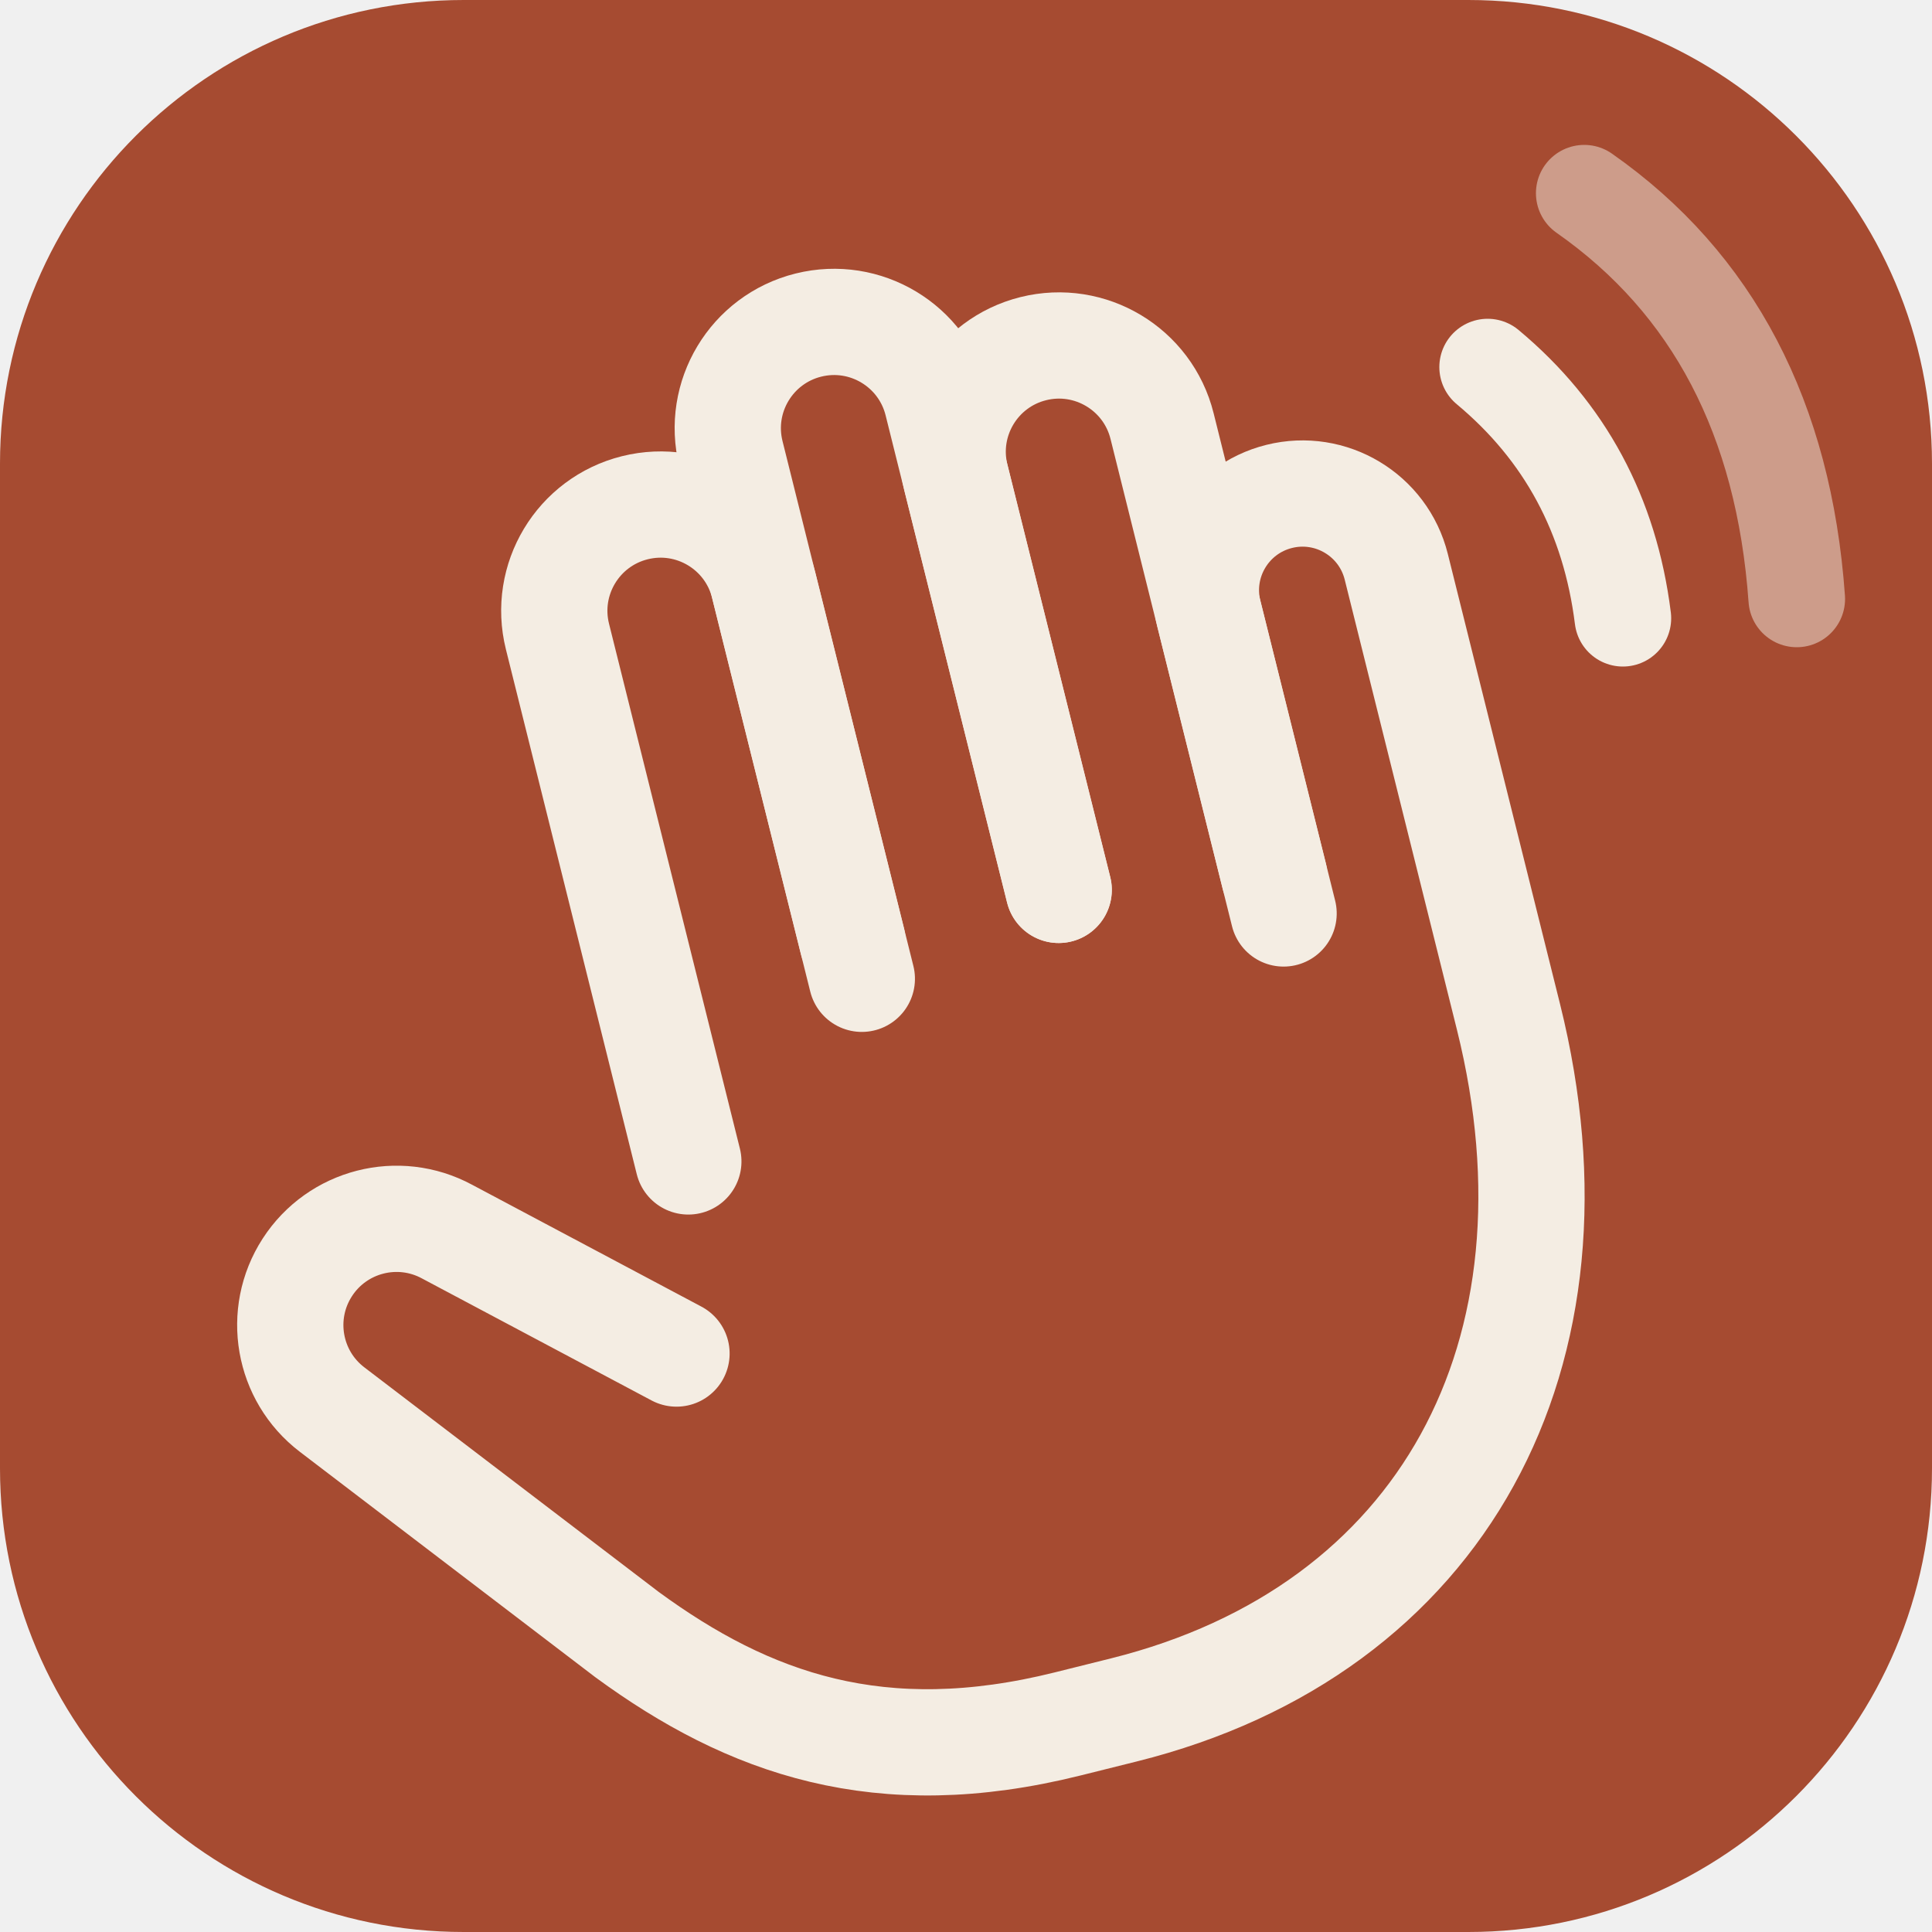
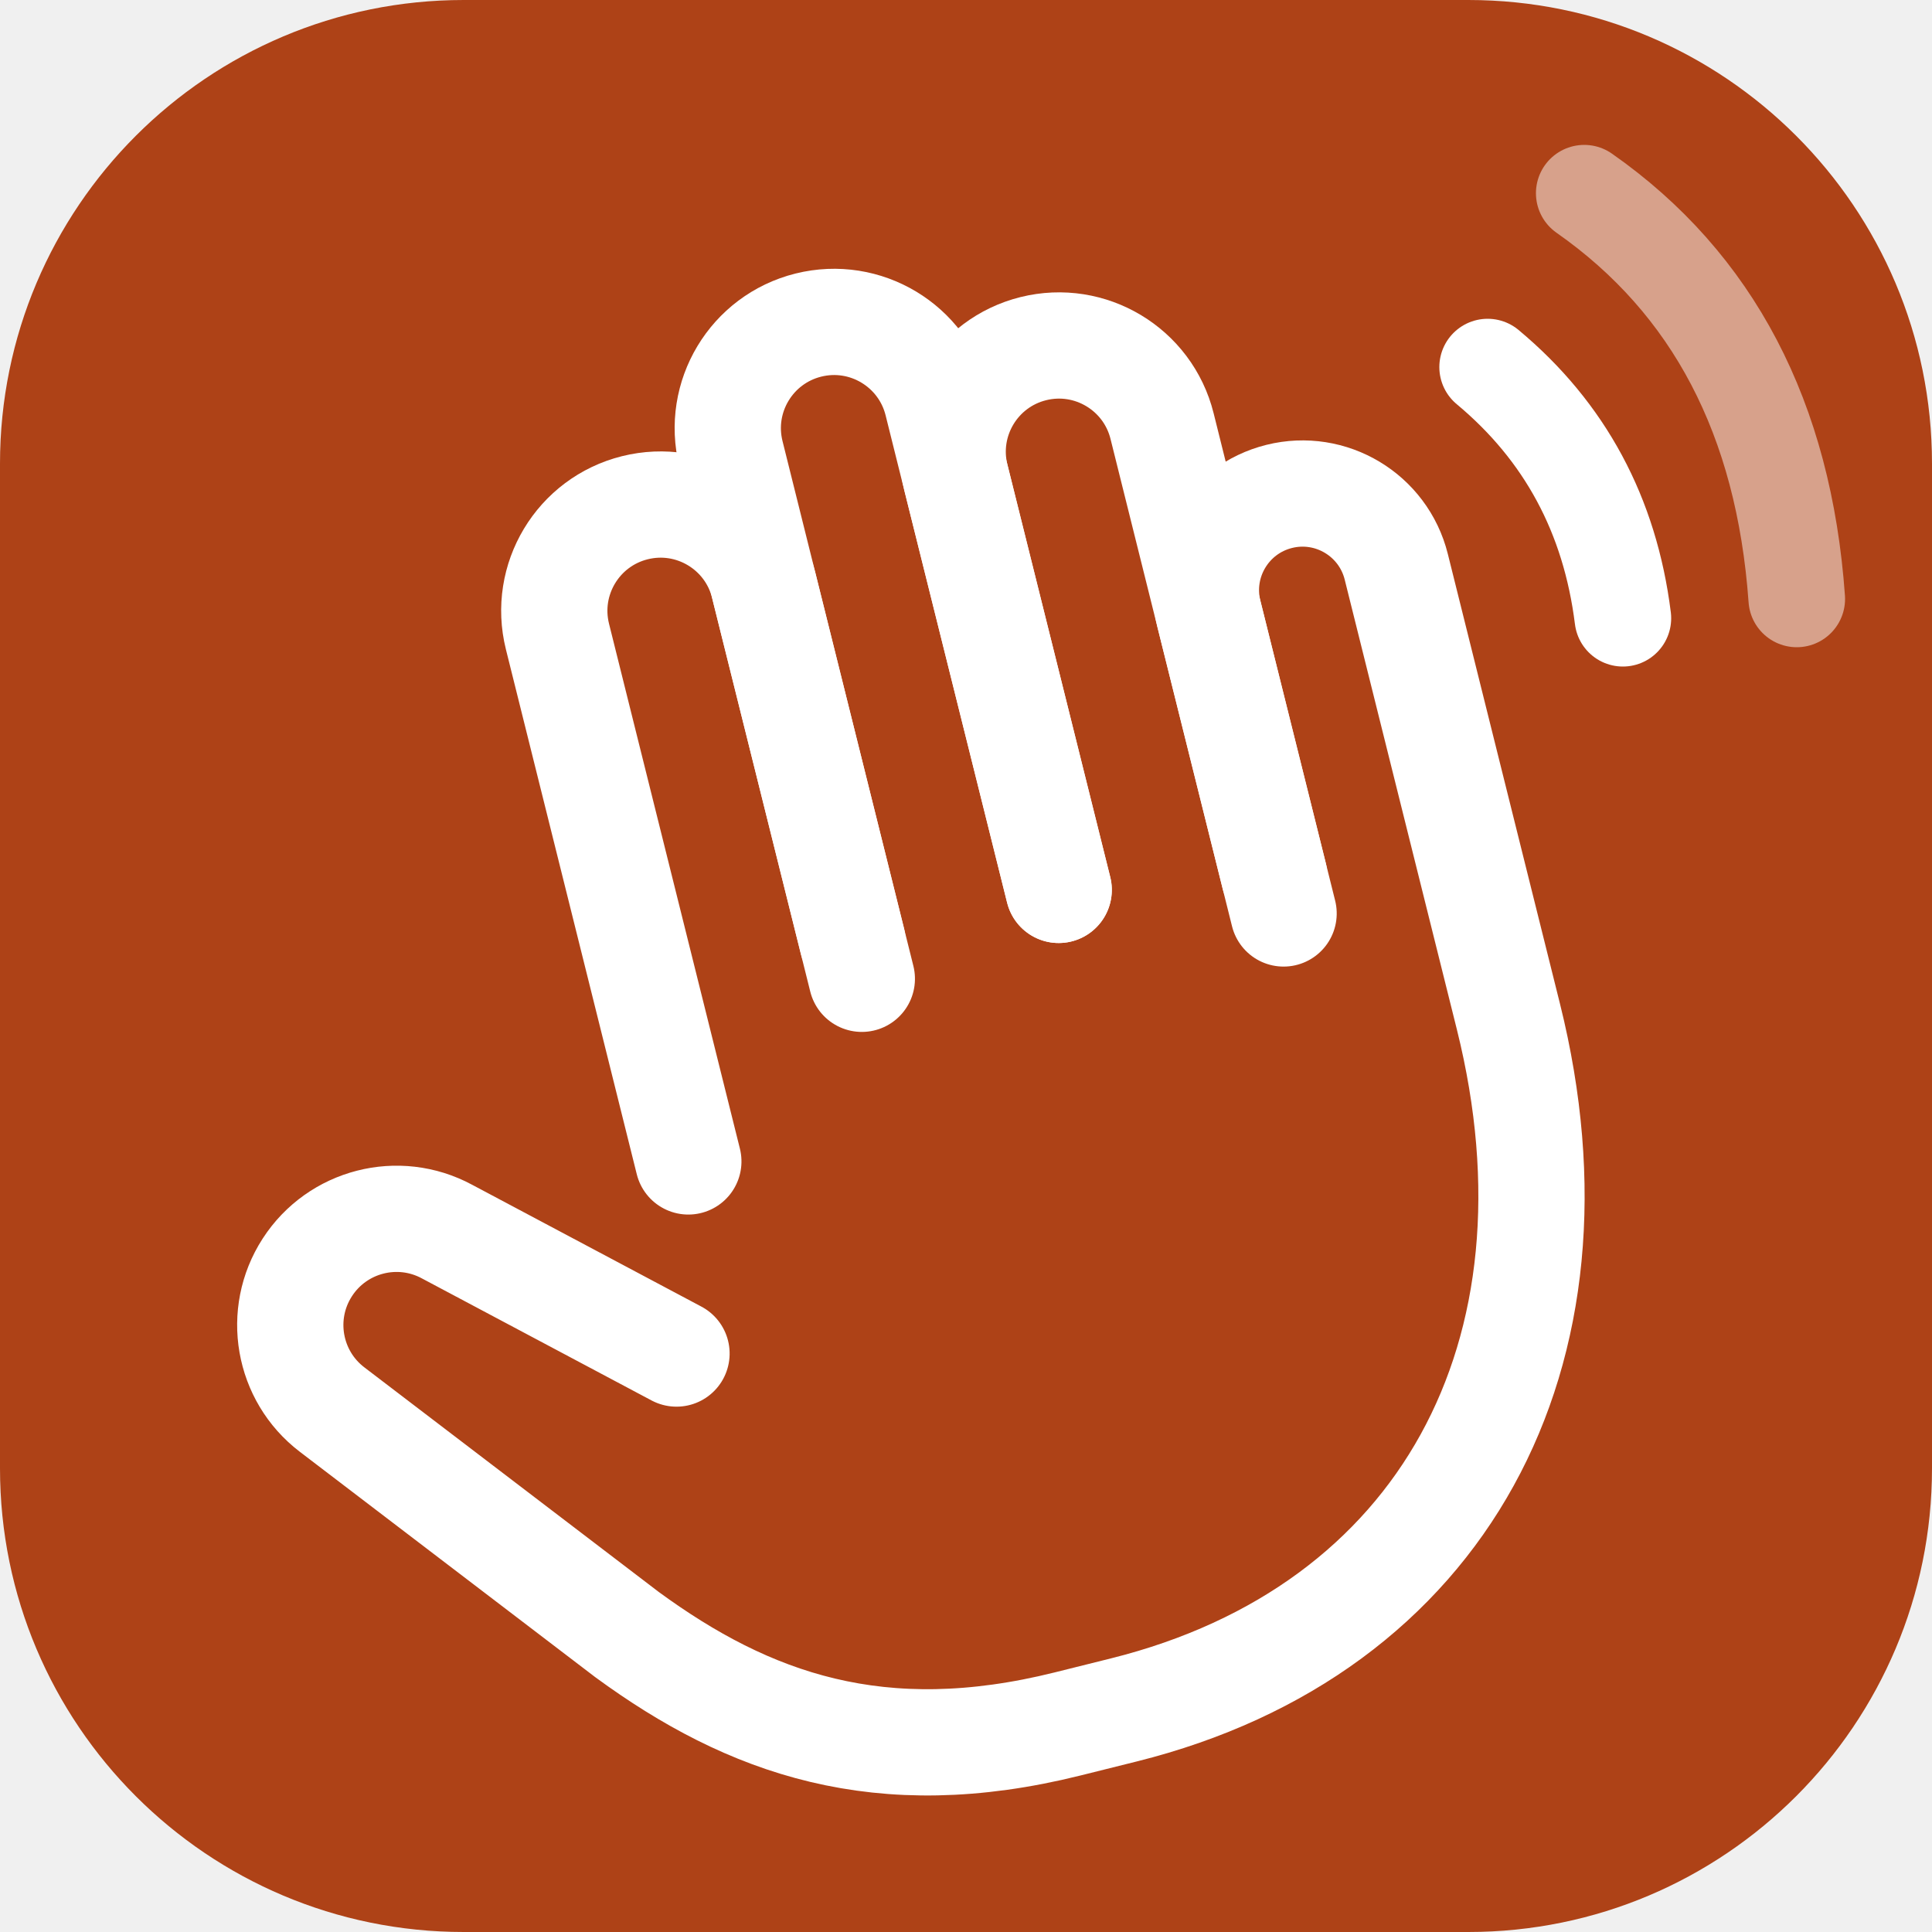
<svg xmlns="http://www.w3.org/2000/svg" viewBox="0 0 100 100" aria-label="Skuzi">
-   <rect width="100" height="100" rx="24" fill="#A64B31" />
-   <g transform="translate(48 56) rotate(-14) translate(-50 -54)" fill="none" stroke="#F4EDE3" stroke-width="5.5" stroke-linecap="round" stroke-linejoin="round">
+   <rect width="100" height="100" rx="24" fill="#AE4217" />
+   <g transform="translate(48 56) rotate(-14) translate(-50 -54)" fill="none" stroke="#FFFFFF" stroke-width="5.5" stroke-linecap="round" stroke-linejoin="round">
    <path d="M37 55V27a5.5 5.5 0 0 1 11 0v21" />
    <path d="M48 46V20a5.5 5.5 0 0 1 11 0v26" />
    <path d="M59 46V24a5.5 5.5 0 0 1 11 0v24" />
    <path d="M70 50V34a5 5 0 0 1 10 0v24c0 18-11 30-28 30h-3c-10 0-16-4-21-10l-12-15a5.5 5.5 0 0 1 8-7.5l10 9" />
  </g>
-   <g fill="none" stroke="#F4EDE3" stroke-width="5" stroke-linecap="round">
+   <g fill="none" stroke="#FFFFFF" stroke-width="5" stroke-linecap="round">
    <path d="M77 19q6 5 7 13" />
    <path d="M82 10q10 7 11 21" opacity="0.5" />
  </g>
</svg>
